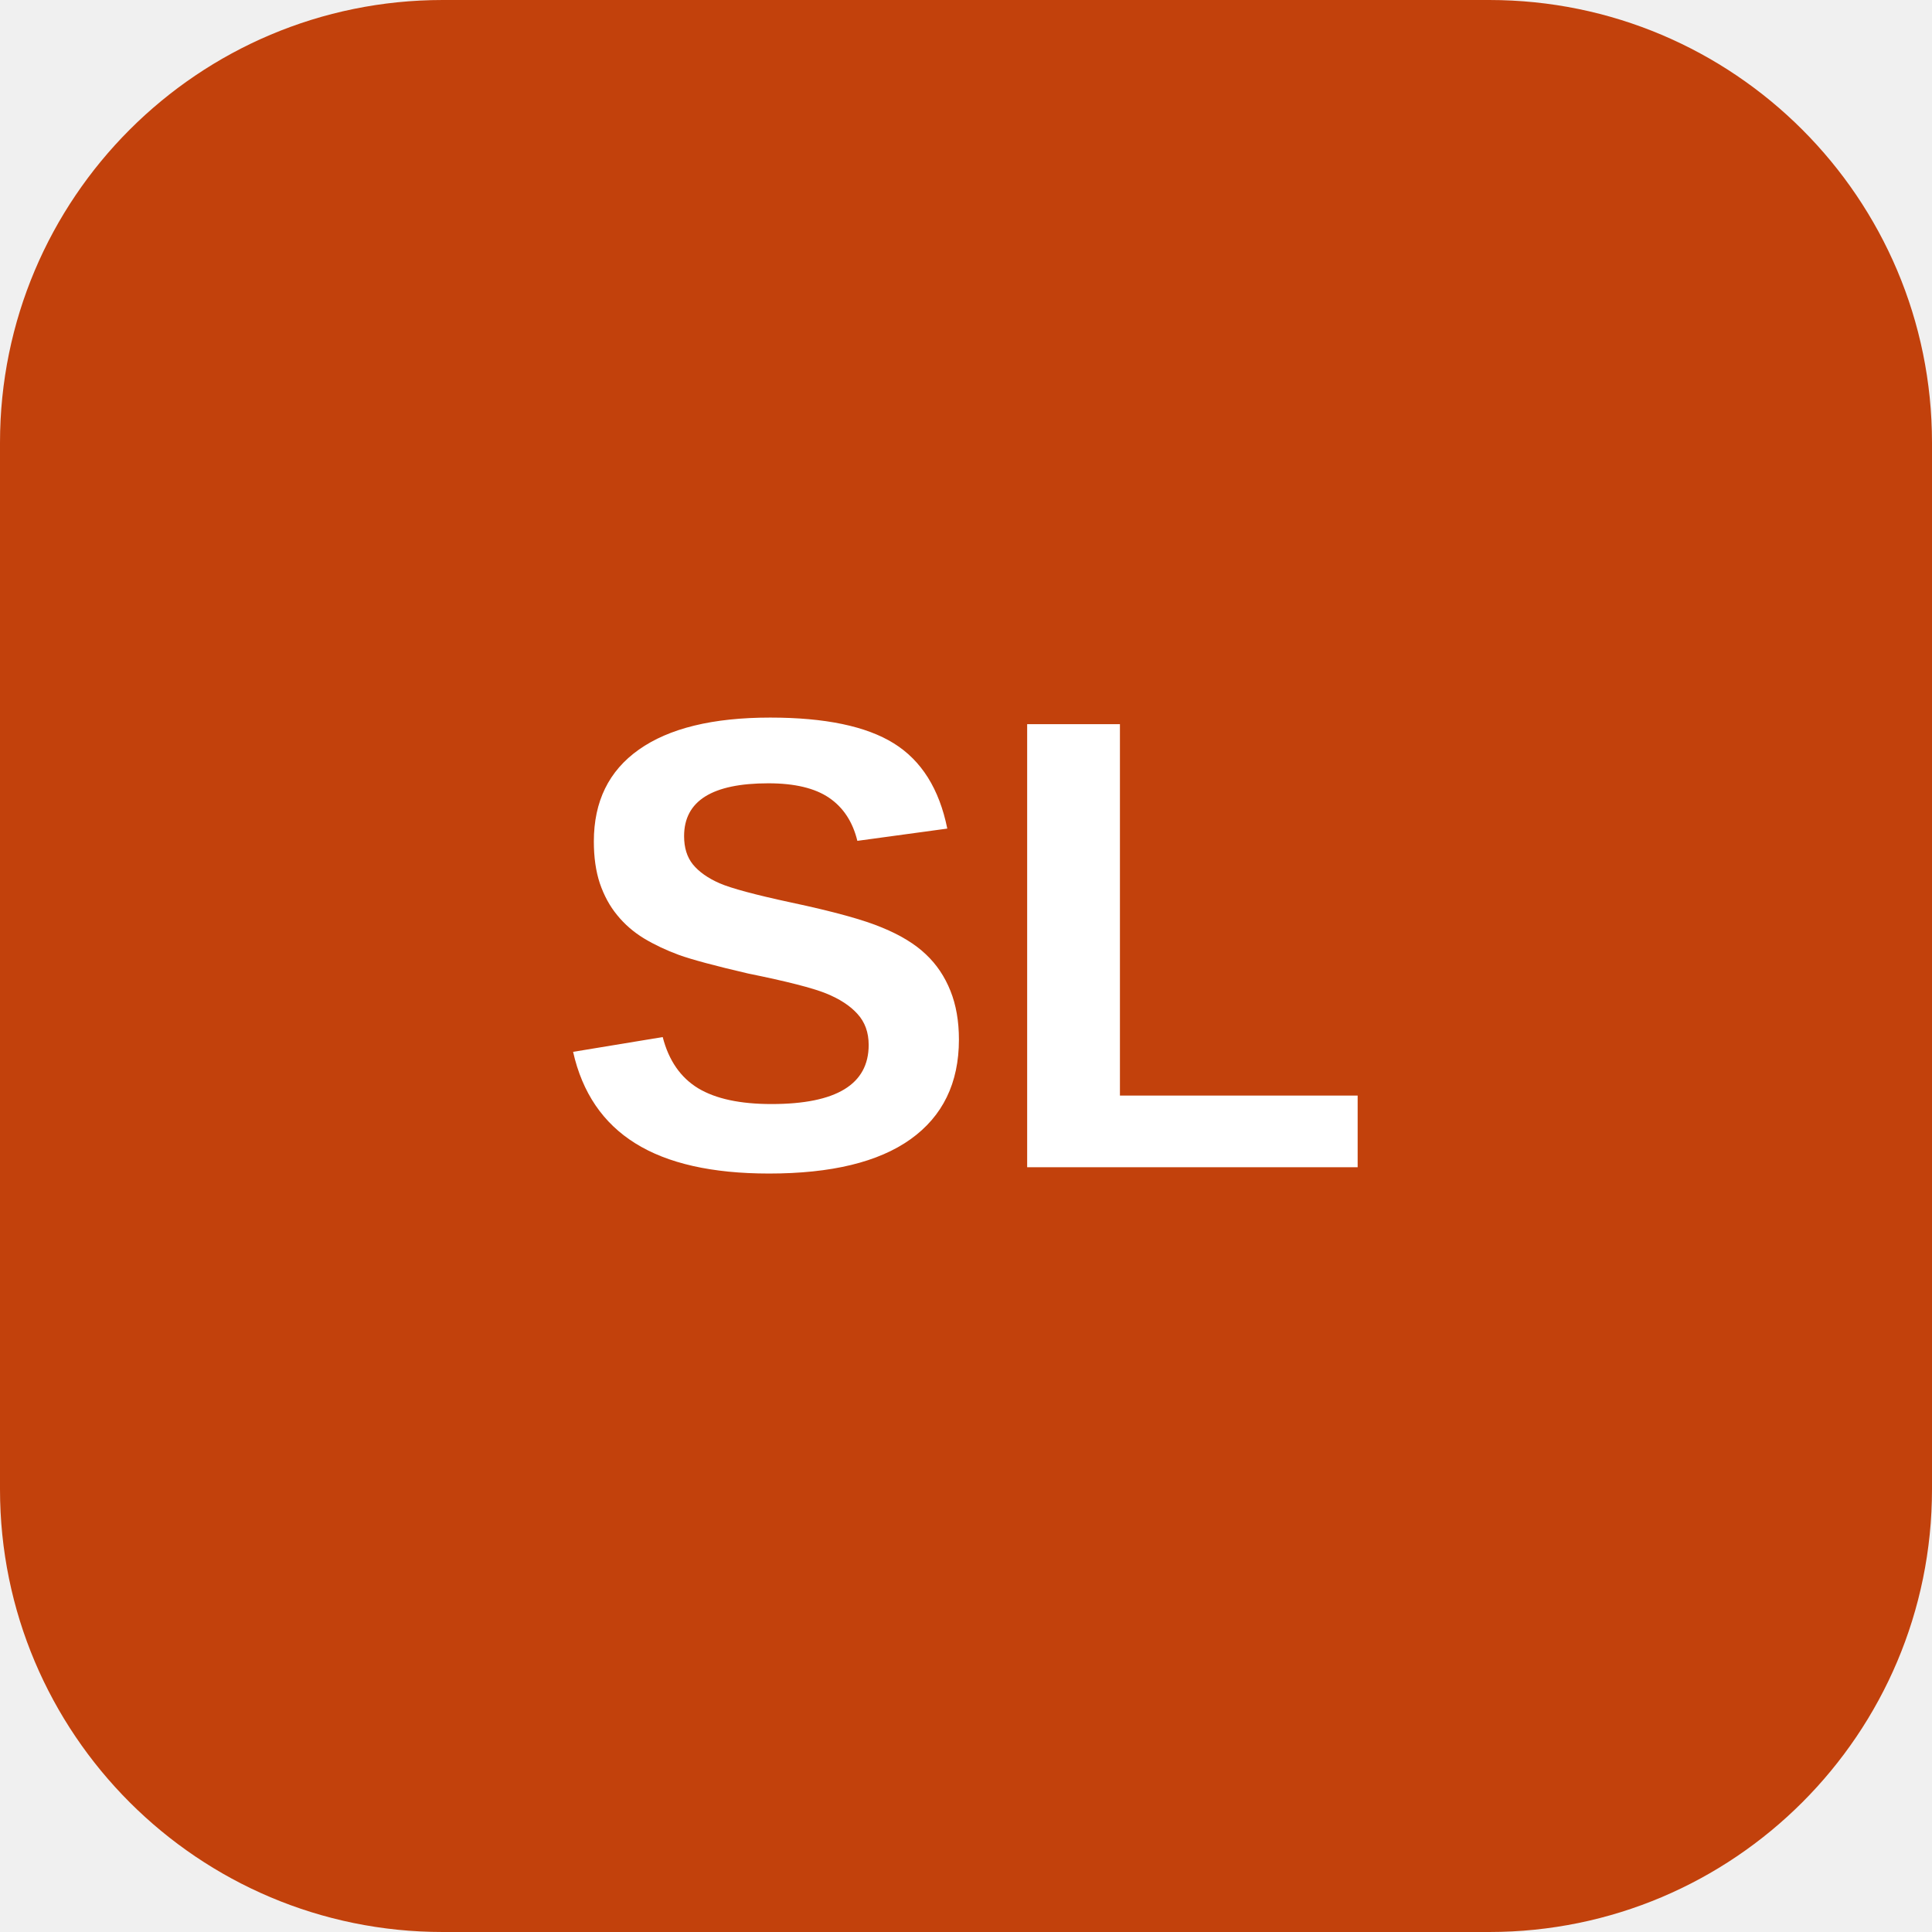
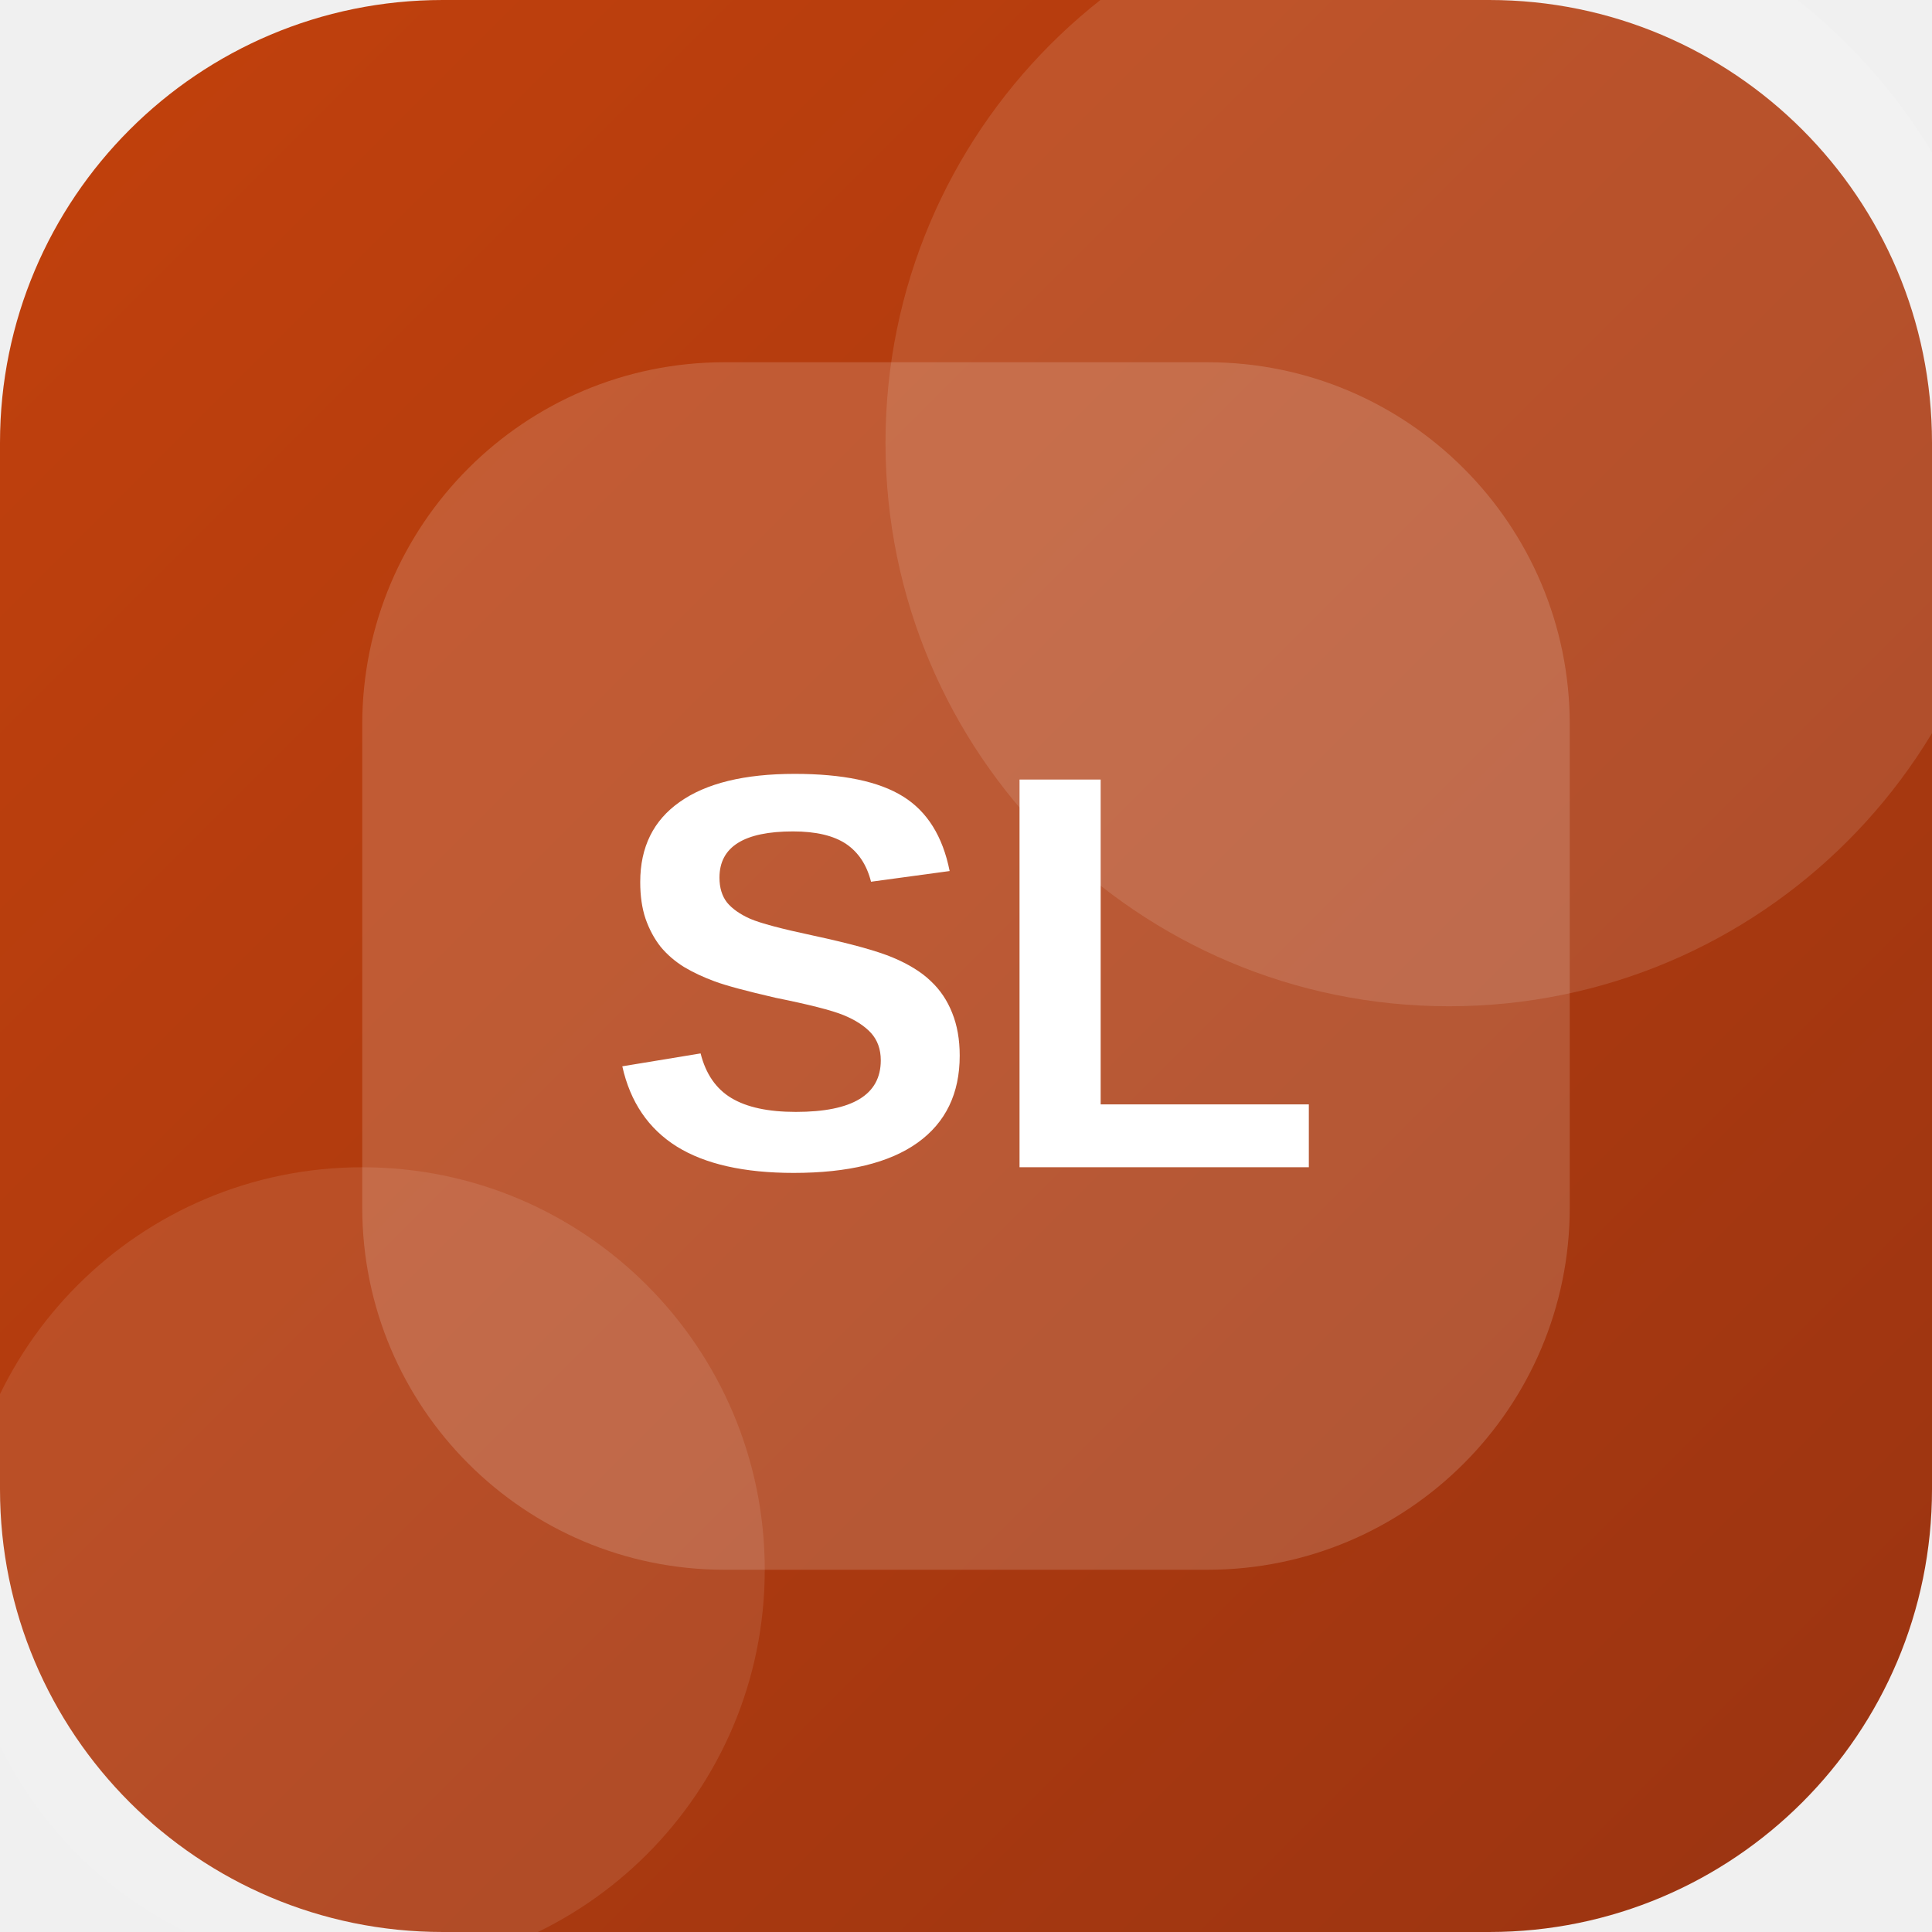
<svg xmlns="http://www.w3.org/2000/svg" viewBox="0 0 96 96" role="img" aria-label="Supermercado La Unión">
-   <rect width="96" height="96" rx="22" fill="#C2410C" />
-   <text x="48" y="58" text-anchor="middle" font-family="Arial, Helvetica, sans-serif" font-size="32" font-weight="700" fill="#ffffff">SL</text>
+   <defs>
+     <linearGradient id="g97d93d49" x1="0" y1="0" x2="1" y2="1">
+       <stop offset="0%" stop-color="#C2410C" />
+       <stop offset="100%" stop-color="#9A3412" />
+     </linearGradient>
+   </defs>
+   <rect width="96" height="96" rx="22" fill="url(#g97d93d49)" />
+   <circle cx="72" cy="22" r="28" fill="rgba(255,255,255,0.12)" />
+   <circle cx="18" cy="78" r="20" fill="rgba(255,255,255,0.10)" />
+   <rect x="18" y="18" width="60" height="60" rx="18" fill="rgba(255,255,255,0.16)" />
+   <text x="48" y="58" text-anchor="middle" font-family="Arial, Helvetica, sans-serif" font-size="28" font-weight="700" fill="#ffffff">SL</text>
</svg>
